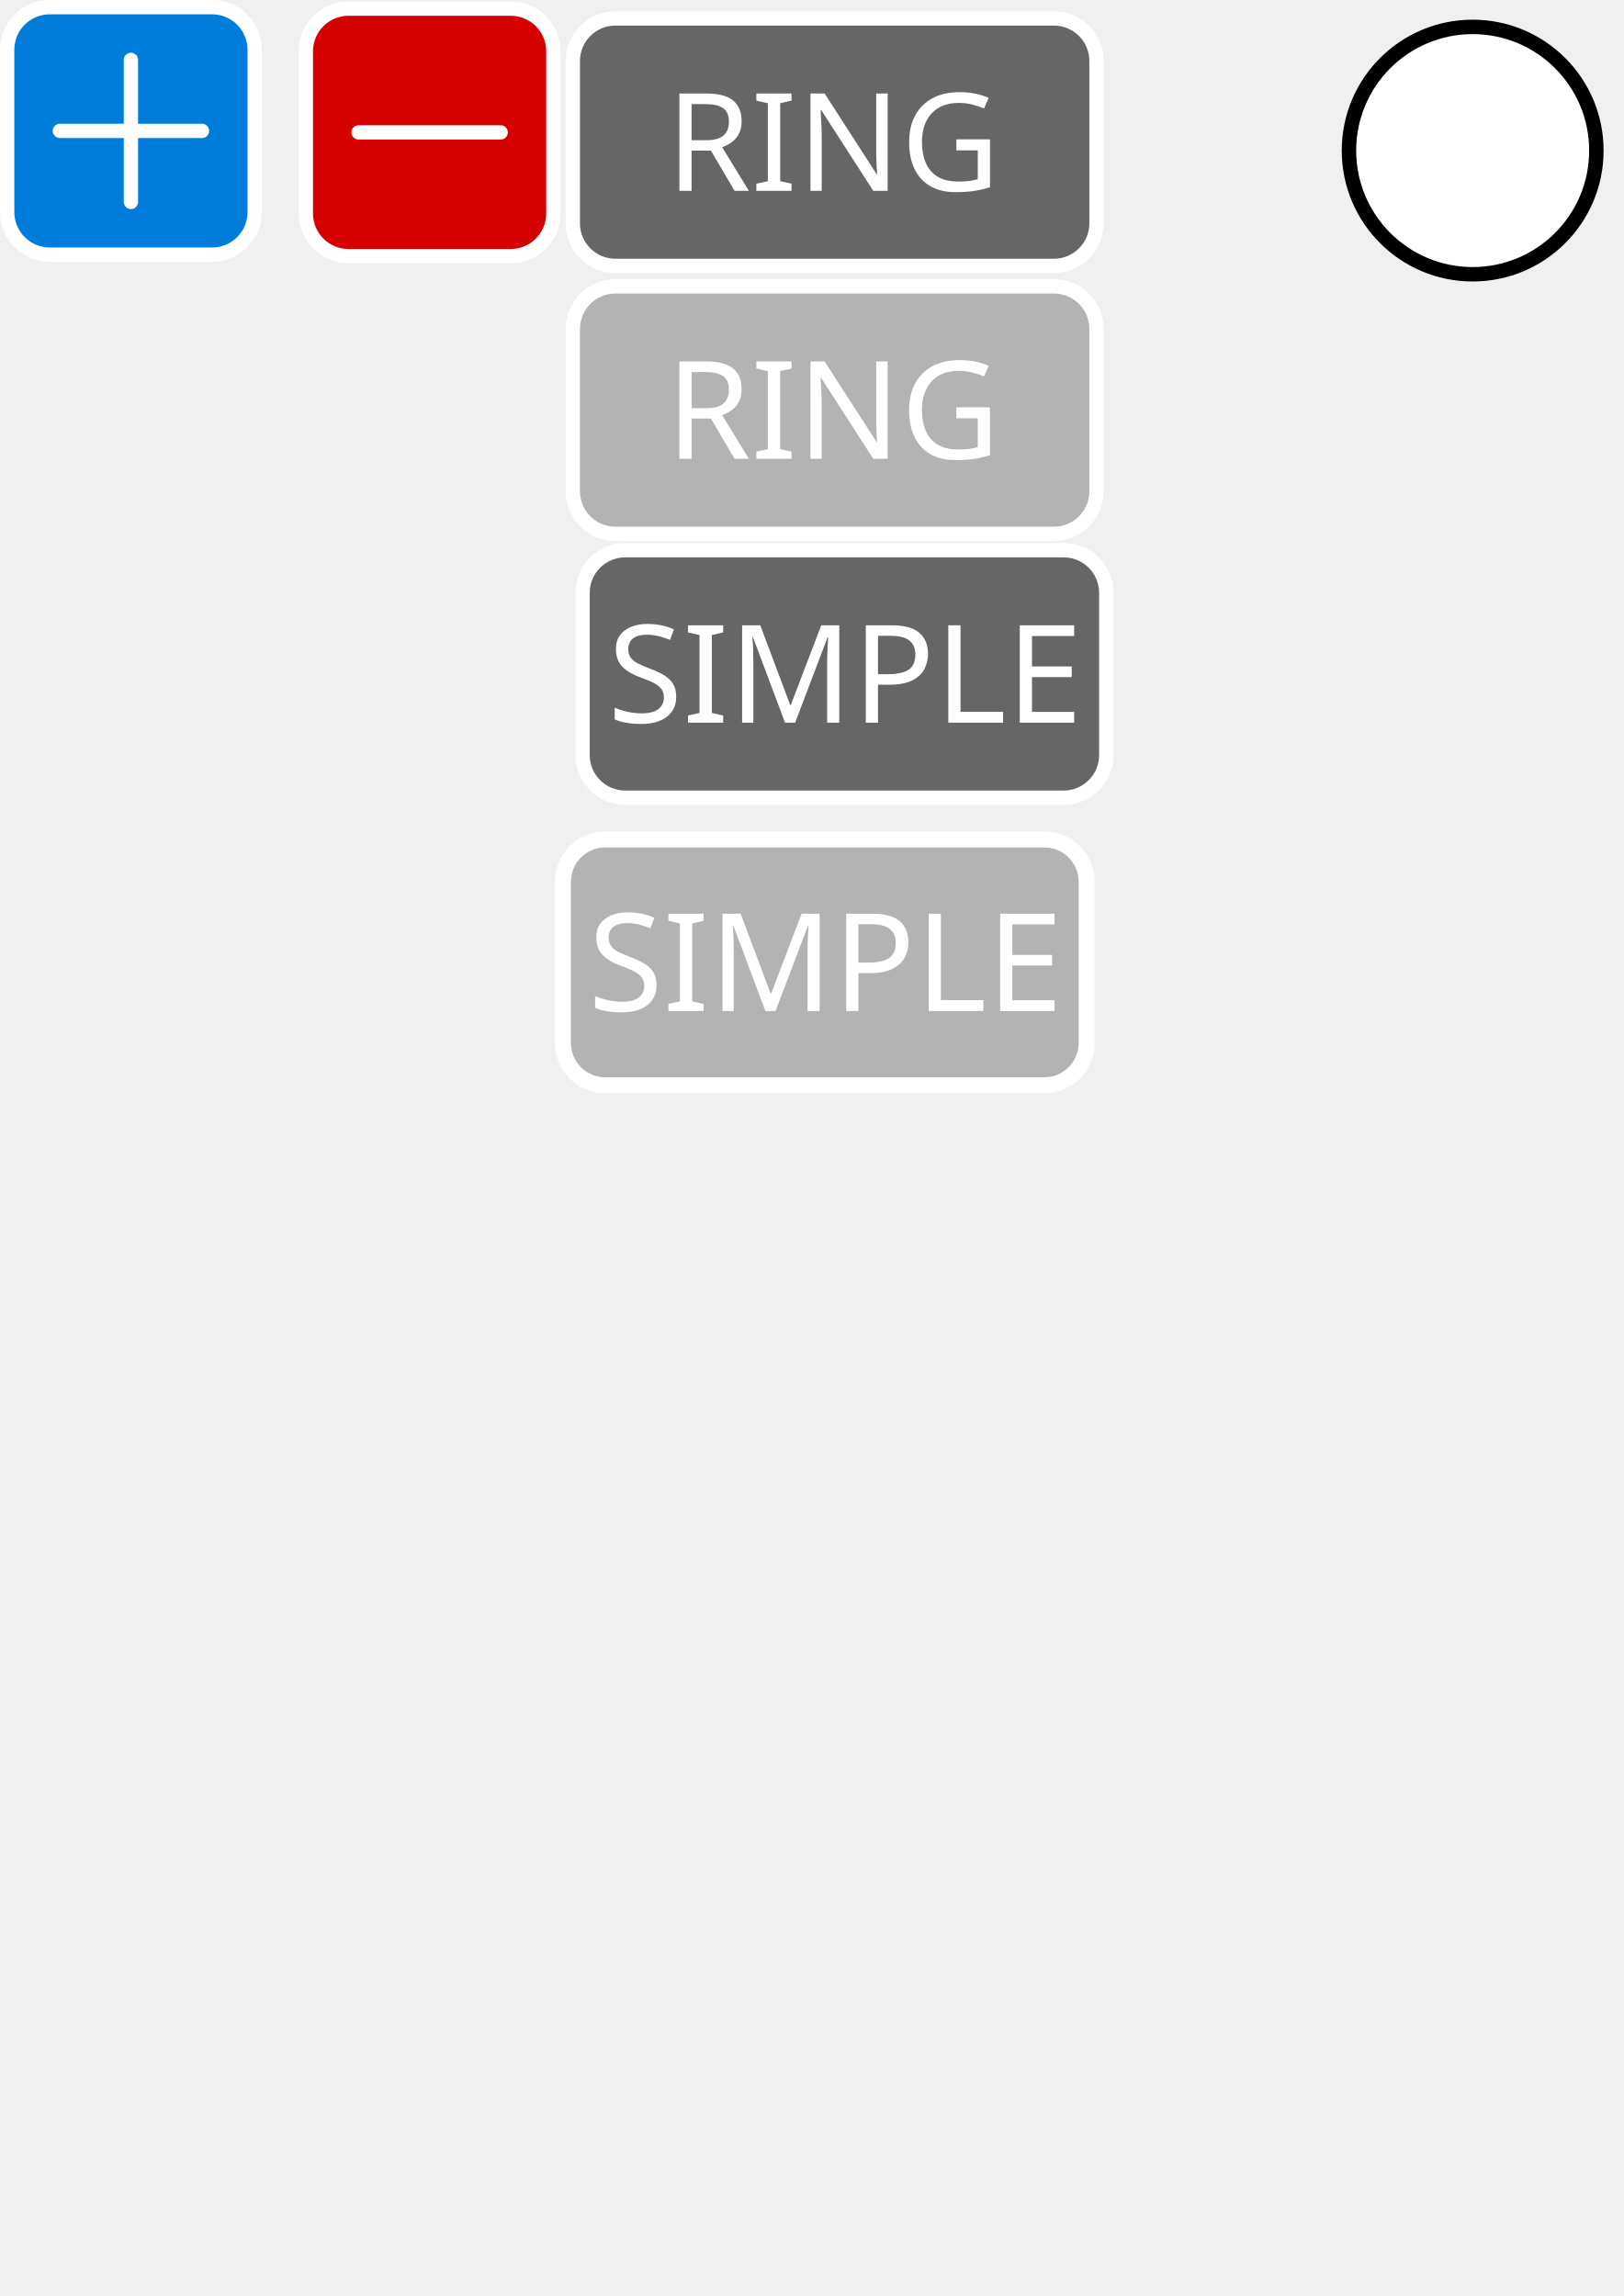
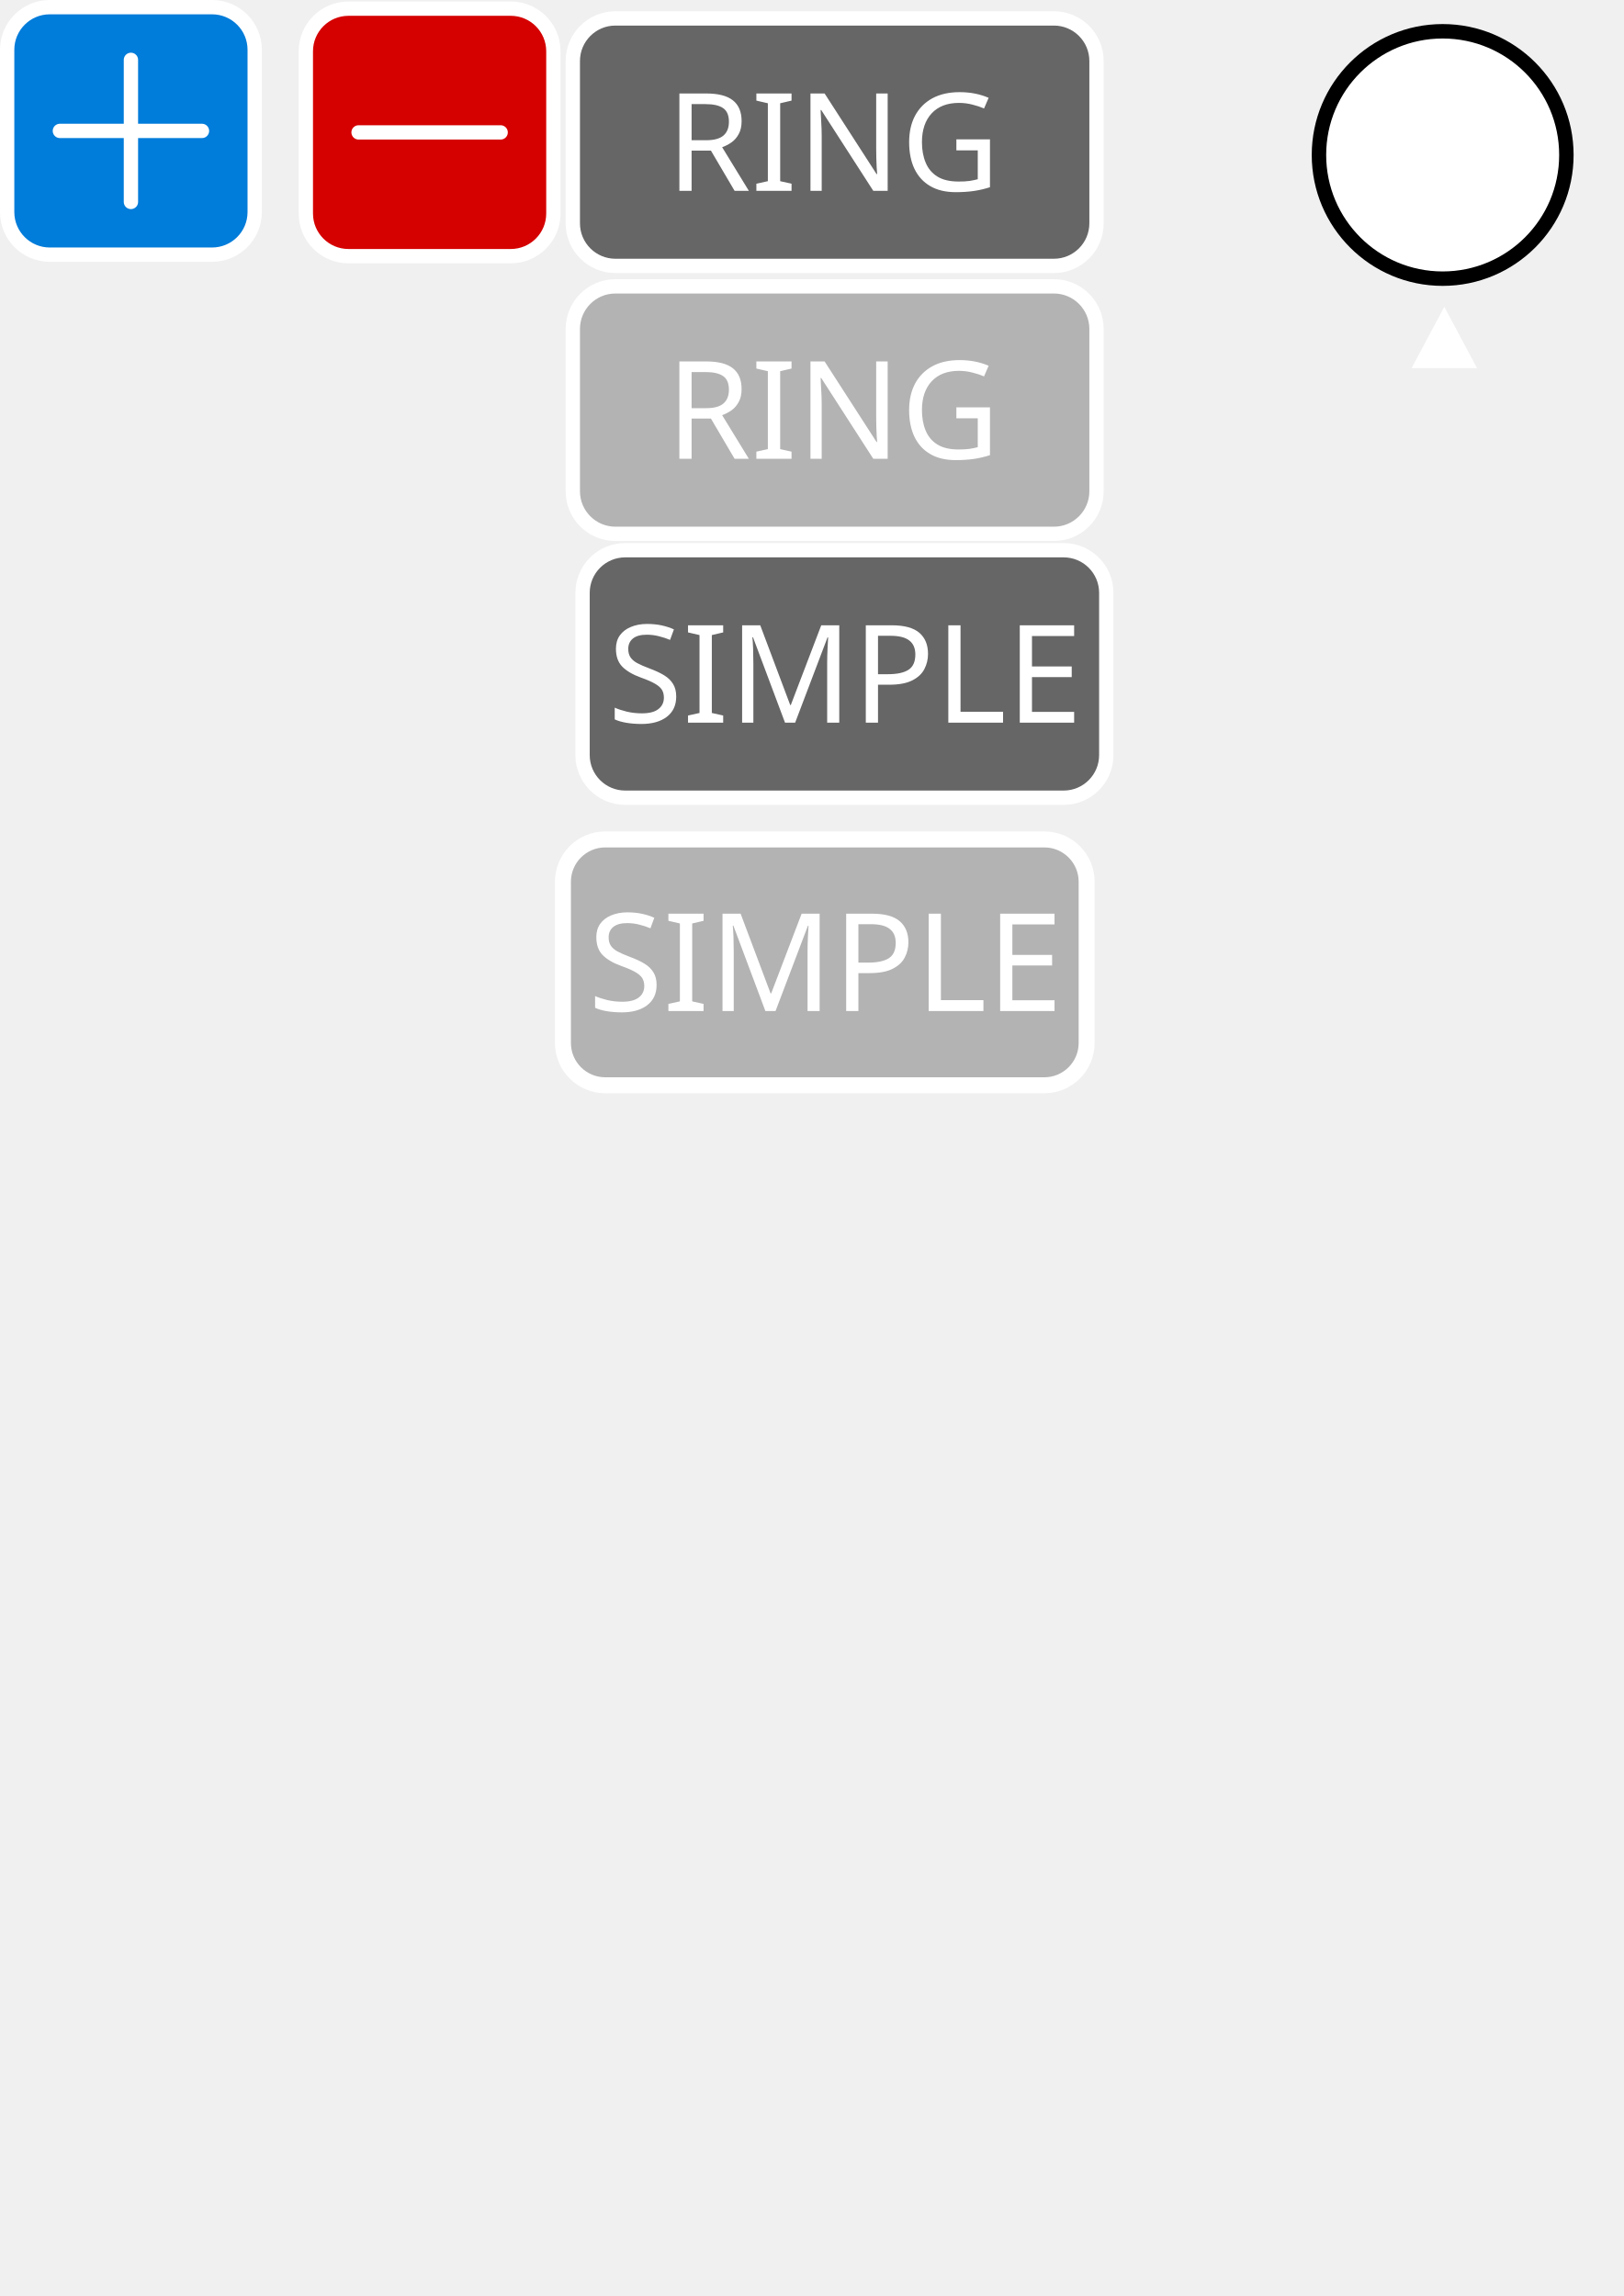
<svg xmlns="http://www.w3.org/2000/svg" xmlns:ns1="http://www.openswatchbook.org/uri/2009/osb" width="210mm" height="297mm" viewBox="0 0 210 297" version="1.1" id="svg8">
  <defs id="defs2">
    <linearGradient id="linearGradient2817" ns1:paint="solid">
      <stop style="stop-color:#000000;stop-opacity:1;" offset="0" id="stop2815" />
    </linearGradient>
    <linearGradient id="linearGradient855" ns1:paint="solid">
      <stop style="stop-color:#000000;stop-opacity:1;" offset="0" id="stop853" />
    </linearGradient>
  </defs>
  <g id="layer1">
    <g id="g2926" style="fill:#007cda;fill-opacity:1">
      <rect style="fill:#007cda;fill-opacity:1;fill-rule:evenodd;stroke:#ffffff;stroke-width:1.852;stroke-linecap:round;stroke-linejoin:round;stroke-miterlimit:4;stroke-dasharray:none;stroke-dashoffset:0;stroke-opacity:1;paint-order:normal" id="rect20" width="32.015" height="32.015" x="0.926" y="0.926" ry="5.513" />
      <path style="fill:#007cda;stroke:#ffffff;stroke-width:1.852;stroke-linecap:round;stroke-linejoin:miter;stroke-opacity:1;stroke-miterlimit:4;stroke-dasharray:none;fill-opacity:1" d="M 16.933,7.744 V 26.122" id="path2851" />
      <path style="fill:#007cda;stroke:#ffffff;stroke-width:1.852;stroke-linecap:round;stroke-linejoin:miter;stroke-miterlimit:4;stroke-dasharray:none;stroke-opacity:1;fill-opacity:1" d="M 26.122,16.933 H 7.744" id="path2851-6" />
    </g>
    <g id="g2926-5" transform="translate(38.62917,0.1933282)" style="fill:#d50000;fill-opacity:1">
      <rect style="fill:#d50000;fill-opacity:1;fill-rule:evenodd;stroke:#ffffff;stroke-width:1.852;stroke-linecap:round;stroke-linejoin:round;stroke-miterlimit:4;stroke-dasharray:none;stroke-dashoffset:0;stroke-opacity:1;paint-order:normal" id="rect20-6" width="32.015" height="32.015" x="0.926" y="0.926" ry="5.513" />
      <path style="fill:#d50000;stroke:#ffffff;stroke-width:1.852;stroke-linecap:round;stroke-linejoin:miter;stroke-miterlimit:4;stroke-dasharray:none;stroke-opacity:1;fill-opacity:1" d="M 26.122,16.933 H 7.744" id="path2851-6-9" />
    </g>
-     <circle style="fill:#ffffff;fill-opacity:1;fill-rule:evenodd;stroke:#000000;stroke-width:1.867;stroke-linecap:round;stroke-linejoin:round;stroke-miterlimit:4;stroke-dasharray:none;stroke-dashoffset:0;stroke-opacity:1;paint-order:normal" id="path3034" cx="190.466" cy="19.479" r="16" />
+     <circle style="fill:#ffffff;fill-opacity:1;fill-rule:evenodd;stroke:#000000;stroke-width:1.867;stroke-linecap:round;stroke-linejoin:round;stroke-miterlimit:4;stroke-dasharray:none;stroke-dashoffset:0;stroke-opacity:1;paint-order:normal" id="path3034" cx="186.586" cy="20.046" r="16" />
    <g id="g2926-5-3" transform="translate(71.77334,1.852135)" style="fill:#d50000;fill-opacity:1">
      <g id="g147" transform="translate(1.38398,-0.3969529)">
        <rect style="fill:#666666;fill-opacity:1;fill-rule:evenodd;stroke:#ffffff;stroke-width:1.852;stroke-linecap:round;stroke-linejoin:round;stroke-miterlimit:4;stroke-dasharray:none;stroke-dashoffset:0;stroke-opacity:1;paint-order:normal" id="rect20-6-6" width="67.733" height="32.015" x="0.926" y="0.926" ry="5.513" />
        <text xml:space="preserve" style="font-style:normal;font-variant:normal;font-weight:normal;font-stretch:normal;font-size:17.639px;line-height:1.25;font-family:sans-serif;-inkscape-font-specification:'sans-serif, Normal';font-variant-ligatures:normal;font-variant-caps:normal;font-variant-numeric:normal;font-variant-east-asian:normal;fill:#ffffff;fill-opacity:1;stroke:none;stroke-width:0.265" x="12.991" y="23.23" id="text142">
          <tspan id="tspan140" x="12.991" y="23.23" style="font-style:normal;font-variant:normal;font-weight:normal;font-stretch:normal;font-size:17.639px;font-family:sans-serif;-inkscape-font-specification:'sans-serif, Normal';font-variant-ligatures:normal;font-variant-caps:normal;font-variant-numeric:normal;font-variant-east-asian:normal;fill:#ffffff;stroke-width:0.265">RING</tspan>
        </text>
      </g>
      <g id="g147-4" style="fill:#d50000;fill-opacity:1" transform="translate(3.1787107e-7,31.35305)">
        <rect style="fill:#b3b3b3;fill-opacity:1;fill-rule:evenodd;stroke:#ffffff;stroke-width:1.852;stroke-linecap:round;stroke-linejoin:round;stroke-miterlimit:4;stroke-dasharray:none;stroke-dashoffset:0;stroke-opacity:1;paint-order:normal" id="rect20-6-6-8" width="67.733" height="32.015" x="2.31" y="3.836" ry="5.513" />
        <text xml:space="preserve" style="font-style:normal;font-variant:normal;font-weight:normal;font-stretch:normal;font-size:17.639px;line-height:1.25;font-family:sans-serif;-inkscape-font-specification:'sans-serif, Normal';font-variant-ligatures:normal;font-variant-caps:normal;font-variant-numeric:normal;font-variant-east-asian:normal;fill:#ffffff;fill-opacity:1;stroke:none;stroke-width:0.265" x="14.375" y="26.141" id="text142-8">
          <tspan id="tspan140-8" x="14.375" y="26.141" style="font-style:normal;font-variant:normal;font-weight:normal;font-stretch:normal;font-size:17.639px;font-family:sans-serif;-inkscape-font-specification:'sans-serif, Normal';font-variant-ligatures:normal;font-variant-caps:normal;font-variant-numeric:normal;font-variant-east-asian:normal;fill:#ffffff;stroke-width:0.265">RING</tspan>
        </text>
      </g>
      <g id="g147-3" transform="translate(2.645834,68.39471)" style="fill:#d50000;fill-opacity:1">
        <rect style="fill:#666666;fill-opacity:1;fill-rule:evenodd;stroke:#ffffff;stroke-width:1.852;stroke-linecap:round;stroke-linejoin:round;stroke-miterlimit:4;stroke-dasharray:none;stroke-dashoffset:0;stroke-opacity:1;paint-order:normal" id="rect20-6-6-0" width="67.733" height="32.015" x="0.926" y="0.926" ry="5.513" />
        <text xml:space="preserve" style="font-style:normal;font-variant:normal;font-weight:normal;font-stretch:normal;font-size:17.639px;line-height:1.25;font-family:sans-serif;-inkscape-font-specification:'sans-serif, Normal';font-variant-ligatures:normal;font-variant-caps:normal;font-variant-numeric:normal;font-variant-east-asian:normal;fill:#ffffff;fill-opacity:1;stroke:none;stroke-width:0.265" x="4.18" y="23.23" id="text142-3">
          <tspan id="tspan140-0" x="4.18" y="23.23" style="font-style:normal;font-variant:normal;font-weight:normal;font-stretch:normal;font-size:17.639px;font-family:sans-serif;-inkscape-font-specification:'sans-serif, Normal';font-variant-ligatures:normal;font-variant-caps:normal;font-variant-numeric:normal;font-variant-east-asian:normal;fill:#ffffff;stroke-width:0.265">SIMPLE</tspan>
        </text>
      </g>
      <g id="g147-4-9" style="fill:#d50000;fill-opacity:1" transform="translate(-1.383979,102.7905)">
        <rect style="fill:#b3b3b3;fill-opacity:1;fill-rule:evenodd;stroke:#ffffff;stroke-width:2.066;stroke-linecap:round;stroke-linejoin:round;stroke-miterlimit:4;stroke-dasharray:none;stroke-dashoffset:0;stroke-opacity:1;paint-order:normal" id="rect20-6-6-8-2" width="67.733" height="31.801" x="2.417" y="3.943" ry="5.476" />
        <text xml:space="preserve" style="font-style:normal;font-variant:normal;font-weight:normal;font-stretch:normal;font-size:17.639px;line-height:1.25;font-family:sans-serif;-inkscape-font-specification:'sans-serif, Normal';font-variant-ligatures:normal;font-variant-caps:normal;font-variant-numeric:normal;font-variant-east-asian:normal;fill:#ffffff;fill-opacity:1;stroke:none;stroke-width:0.265" x="5.671" y="26.141" id="text142-8-5">
          <tspan id="tspan140-8-4" x="5.671" y="26.141" style="font-style:normal;font-variant:normal;font-weight:normal;font-stretch:normal;font-size:17.639px;font-family:sans-serif;-inkscape-font-specification:'sans-serif, Normal';font-variant-ligatures:normal;font-variant-caps:normal;font-variant-numeric:normal;font-variant-east-asian:normal;fill:#ffffff;stroke-width:0.265">SIMPLE</tspan>
        </text>
      </g>
    </g>
+     <path style="fill:#ffffff;fill-opacity:1;stroke:none;stroke-width:0.82;stroke-linecap:round;stroke-linejoin:miter;stroke-miterlimit:4.4;stroke-dasharray:none;stroke-opacity:1" d="m 186.796,39.688 -4.233,7.938 h 8.467 l -4.233,-7.938" id="path49" />
  </g>
</svg>
